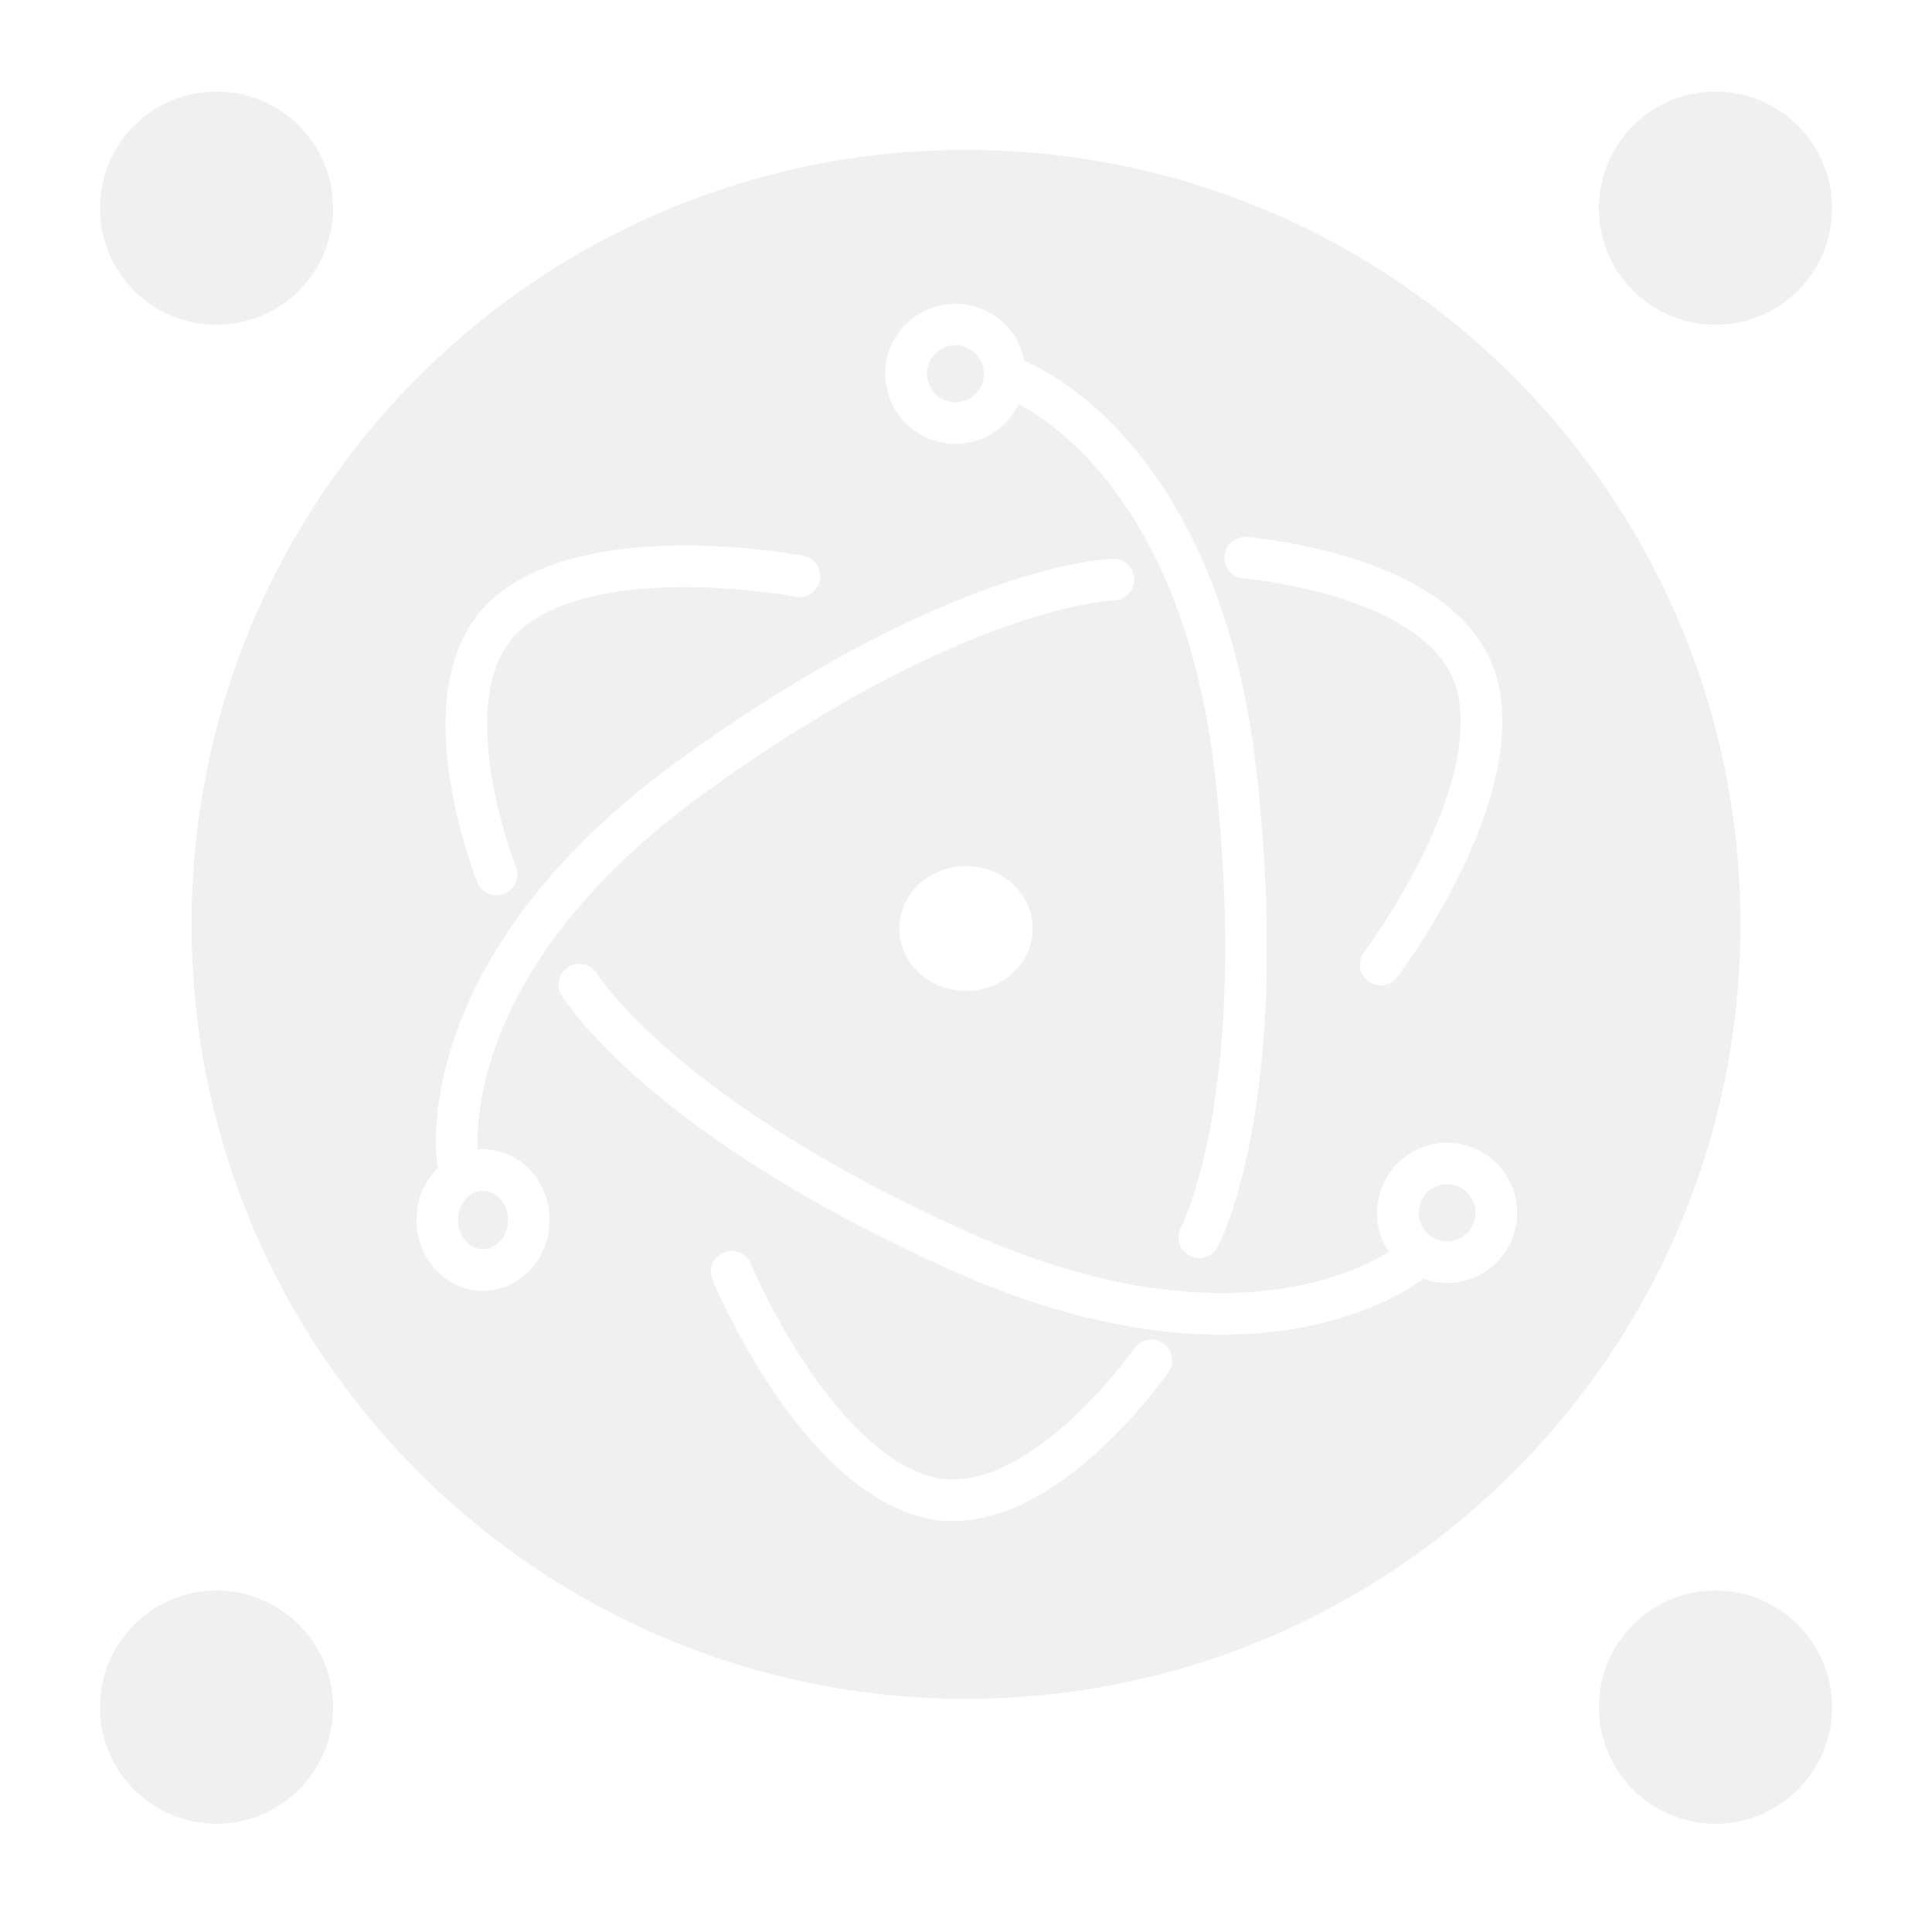
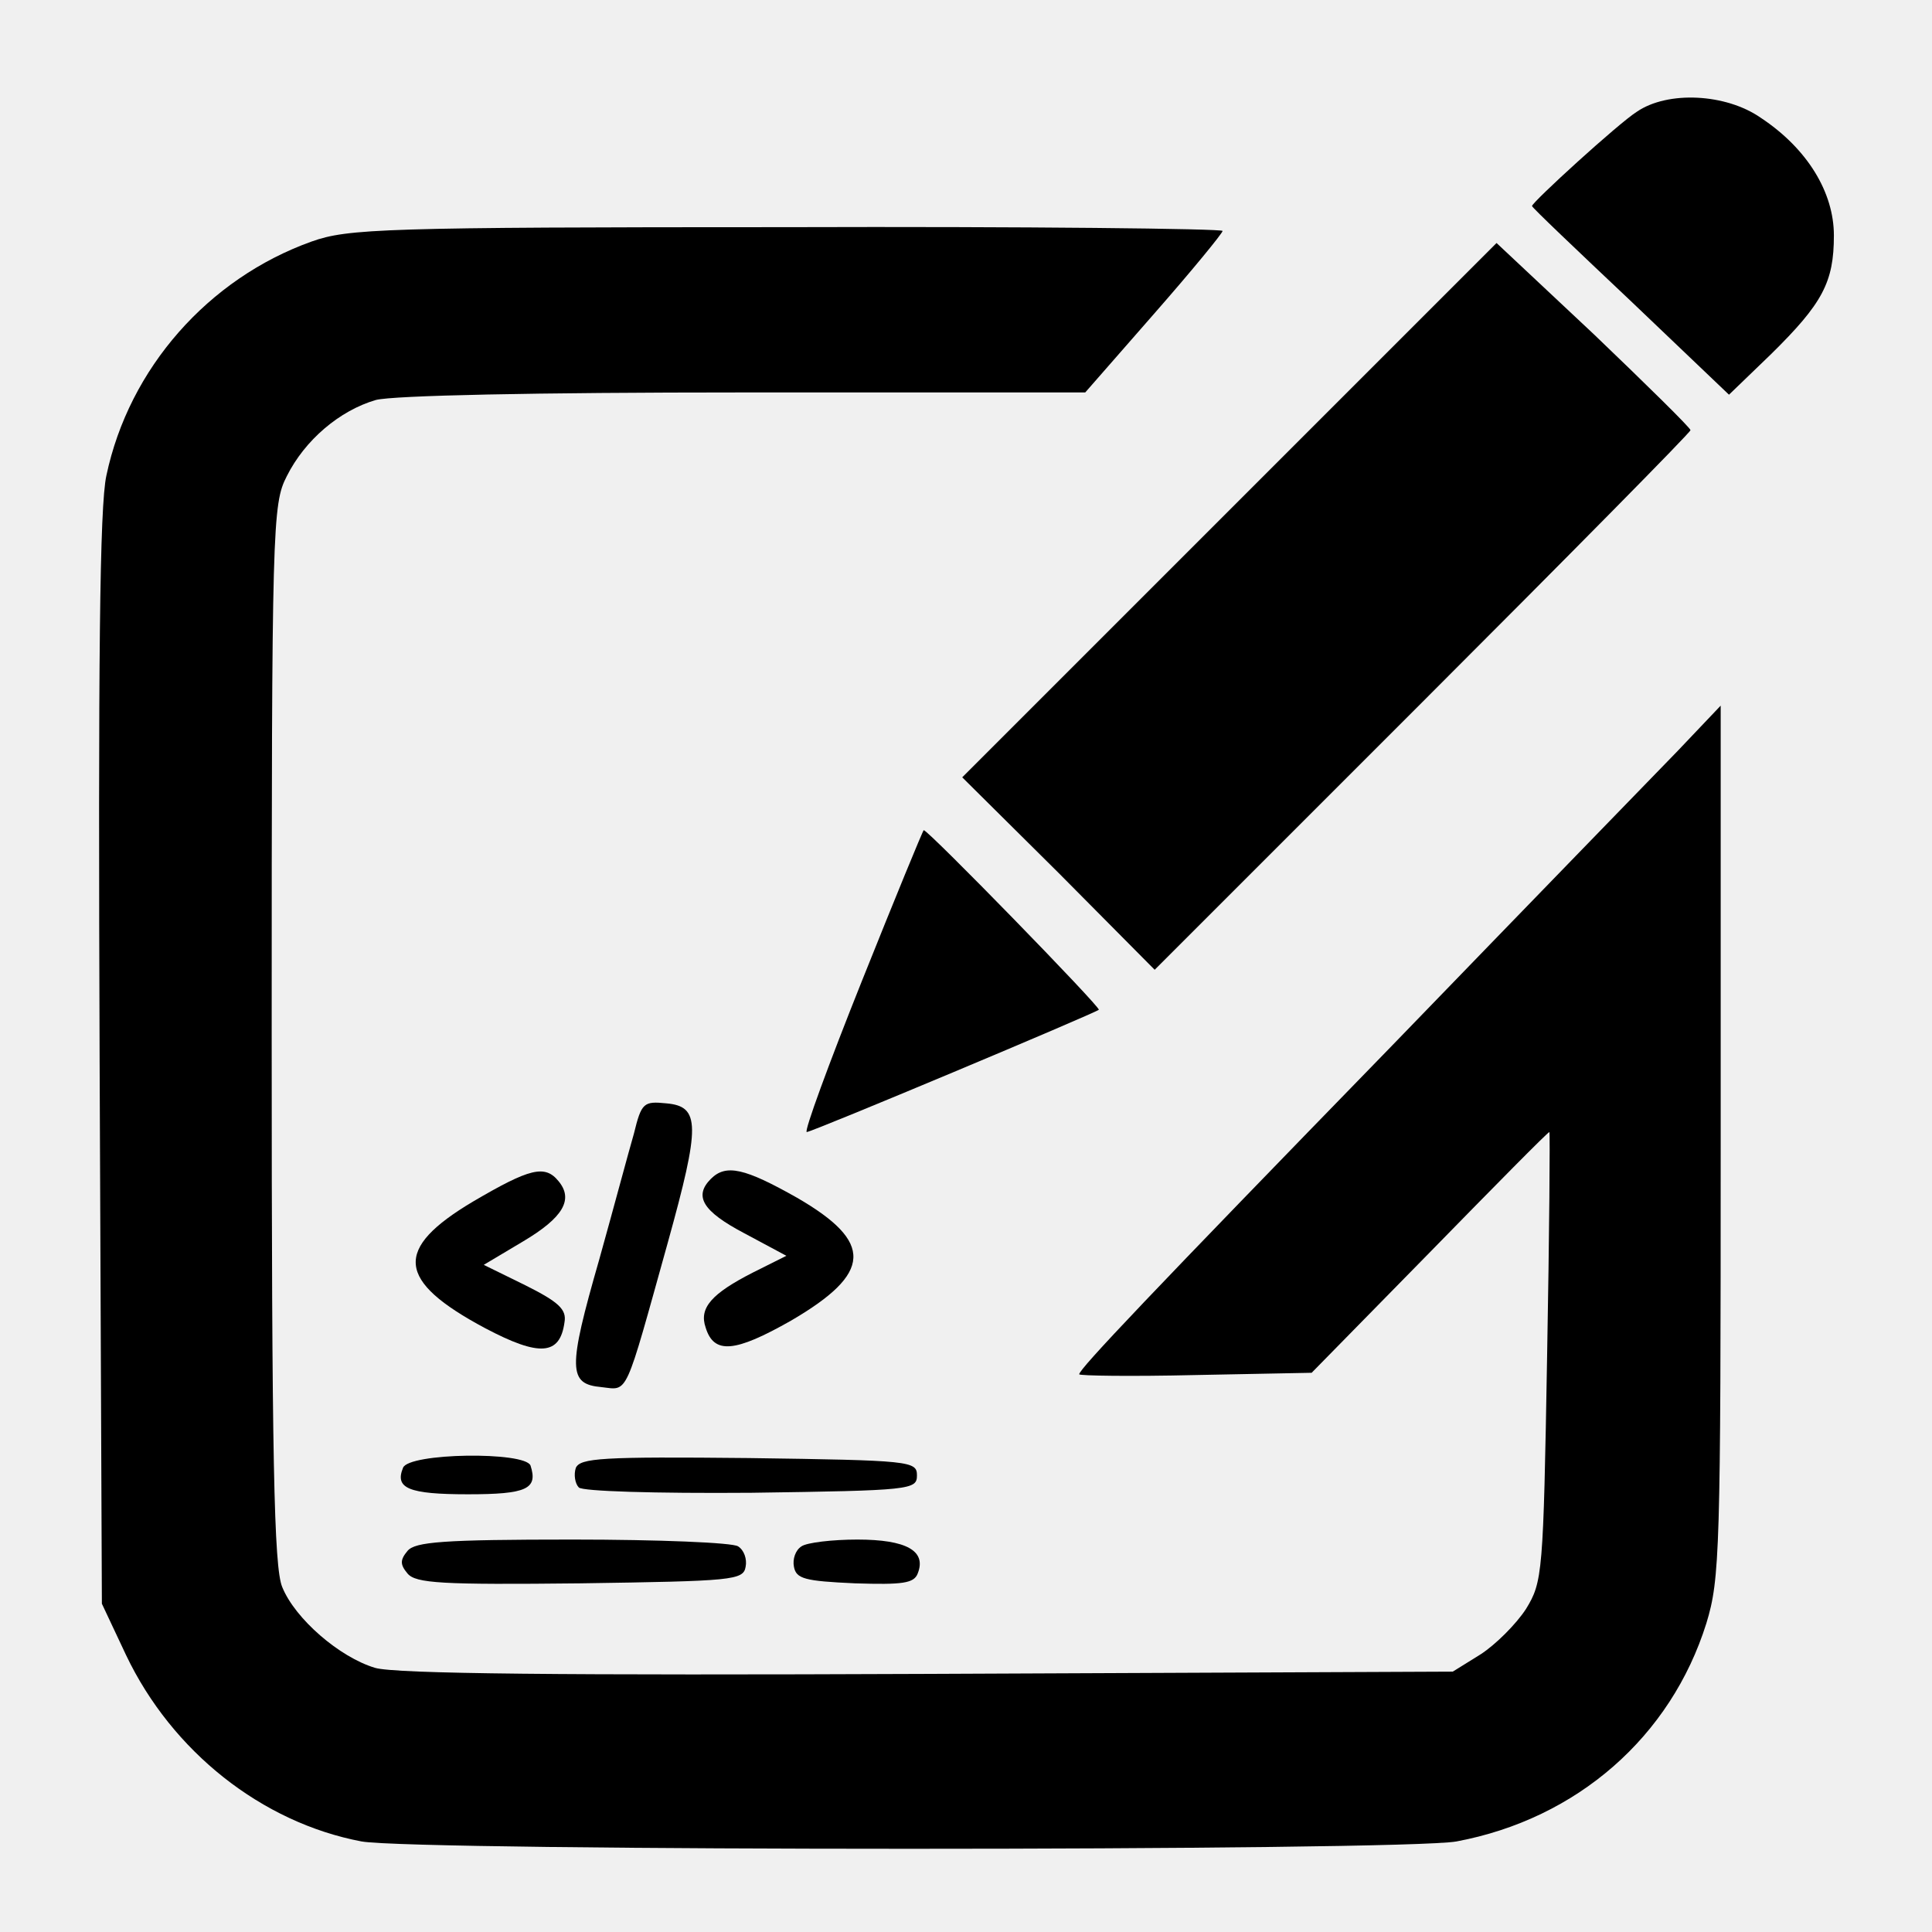
- <svg xmlns="http://www.w3.org/2000/svg" width="232" height="232" viewBox="0 0 232 232" fill="none">
-   <g filter="url(#filter0_b)">
-     <path d="M231.5 1V0.5H231H1H0.5V1V231V231.5H1H231H231.5V231V1ZM40.5 25C40.5 33.008 34.008 39.5 26 39.5C17.992 39.5 11.5 33.008 11.5 25C11.5 16.992 17.992 10.5 26 10.5C34.008 10.5 40.5 16.992 40.5 25ZM220.5 25C220.5 33.008 214.008 39.5 206 39.5C197.992 39.5 191.5 33.008 191.5 25C191.5 16.992 197.992 10.5 206 10.5C214.008 10.5 220.5 16.992 220.5 25ZM40.5 205C40.5 213.008 34.008 219.5 26 219.5C17.992 219.5 11.5 213.008 11.5 205C11.5 196.992 17.992 190.5 26 190.5C34.008 190.5 40.5 196.992 40.5 205ZM220.5 205C220.5 213.008 214.008 219.5 206 219.5C197.992 219.5 191.5 213.008 191.5 205C191.5 196.992 197.992 190.5 206 190.5C214.008 190.5 220.5 196.992 220.5 205ZM209.5 111C209.5 162.639 167.639 204.5 116 204.5C64.361 204.5 22.5 162.639 22.5 111C22.5 59.361 64.361 17.5 116 17.5C167.639 17.5 209.5 59.361 209.5 111Z" fill="white" stroke="white" />
-     <path d="M63.5 146.5C63.5 149.959 60.897 152.5 58 152.5C55.103 152.5 52.5 149.959 52.5 146.5C52.5 143.041 55.103 140.5 58 140.5C60.897 140.5 63.5 143.041 63.5 146.5Z" stroke="white" stroke-width="5" />
-     <path d="M54.986 139.466C54.986 139.466 51.197 116.315 83.187 93.165C115.178 70.014 133.698 69.593 133.698 69.593" stroke="white" stroke-width="5" stroke-linecap="round" />
-     <path d="M178.902 142.686C177.27 139.853 173.652 138.88 170.819 140.512C167.987 142.144 167.014 145.762 168.646 148.595C170.277 151.427 173.896 152.4 176.728 150.768C179.561 149.137 180.534 145.518 178.902 142.686Z" stroke="white" stroke-width="5" />
-     <path d="M169.409 151.555C169.409 151.555 151.24 166.394 115.211 150.232C79.182 134.07 69.572 118.232 69.572 118.232" stroke="white" stroke-width="5" stroke-linecap="round" />
-     <path d="M109.577 41.971C107.966 44.814 108.964 48.426 111.808 50.038C114.651 51.65 118.263 50.651 119.875 47.807C121.487 44.964 120.488 41.352 117.645 39.74C114.801 38.129 111.189 39.127 109.577 41.971Z" stroke="white" stroke-width="5" />
-     <path d="M122.038 45.647C122.038 45.647 144.047 53.767 148.412 93.013C152.778 132.259 144.012 148.579 144.012 148.579" stroke="white" stroke-width="5" stroke-linecap="round" />
-     <path d="M59.633 105C59.633 105 50.437 82.104 61.305 73.362C72.174 64.619 96 69.199 96 69.199" stroke="white" stroke-width="5" stroke-linecap="round" />
-     <path d="M149.532 66.978C149.532 66.978 174.391 68.913 177.477 82.638C180.564 96.363 165.799 115.833 165.799 115.833" stroke="white" stroke-width="5" stroke-linecap="round" />
-     <path d="M138.248 163.363C138.248 163.363 124.023 183.841 110.618 179.573C97.213 175.305 87.866 152.728 87.866 152.728" stroke="white" stroke-width="5" stroke-linecap="round" />
-     <path d="M116 119C120.418 119 124 115.642 124 111.5C124 107.358 120.418 104 116 104C111.582 104 108 107.358 108 111.5C108 115.642 111.582 119 116 119Z" fill="white" />
+ <svg xmlns="http://www.w3.org/2000/svg" height="256pt" preserveAspectRatio="xMidYMid meet" viewBox="0 0 256 256" width="256pt">
+   <g transform="matrix(.1 0 0 -.1 0 256)">
+     <path d="m2169 2412c-24-15-139-120-139-125 0-2 59-58 131-126l130-124 56 54c68 67 83 95 83 157 0 57-35 115-97 156-46 32-123 36-164 8z" />
+     <path d="m413 2240c-137-49-242-168-272-310-9-40-11-247-9-775l3-720 32-68c61-128 180-222 312-247 72-13 1380-13 1451 0 160 30 284 139 331 289 18 59 19 96 19 639v577l-57-60c-32-33-202-208-378-390-323-332-415-429-415-436 0-2 69-3 154-1l154 3 156 159c86 88 157 160 159 160 1 0 0-134-3-297-5-289-6-299-28-335-13-20-40-47-60-60l-37-23-695-3c-484-2-706 0-733 8-47 14-106 65-123 107-11 26-14 167-14 733 0 676 1 702 20 739 24 48 70 87 118 101 23 6 209 10 488 10h452l91 104c50 57 91 107 91 110s-260 6-577 5c-536 0-582-2-630-19z" />
+     <path d="m1629 1884-354-354 128-127 127-128 355 355c195 195 355 357 355 360s-58 60-128 127l-129 121z" />
+     <path d="m1142 1260c-44-110-77-200-73-200 7 0 381 157 387 162 3 3-226 238-232 238-1 0-38-90-82-200z" />
+     <path d="m840 1058c-7-24-27-99-46-167-42-146-41-165 3-169 36-4 30-16 88 192 43 155 43 180-2 184-30 3-33 1-43-40z" />
+     <path d="m627 968c-106-63-102-105 16-168 72-38 99-36 105 8 3 17-8 27-52 49l-55 27 52 31c54 32 67 56 47 80-18 22-38 17-113-27z" />
+     <path d="m942 998c-23-23-11-43 44-72l56-30-44-22c-55-28-72-47-63-73 11-36 39-33 113 9 108 63 110 104 8 163-69 39-94 45-114 25z" />
+     <path d="m534 615c-11-27 7-35 86-35 78 0 93 7 83 38-7 19-162 17-169-3z" />
+     <path d="m763 615c-3-9-1-21 4-26s99-8 229-7c211 3 219 4 219 23s-8 20-223 23c-195 2-223 0-229-13z" />
+     <path d="m540 505c-10-12-10-18 0-30 11-13 45-15 229-13 202 3 216 4 219 22 2 10-2 22-10 27-7 5-106 9-219 9-172 0-209-3-219-15z" />
+     <path d="m1062 511c-8-5-12-17-10-27 3-16 14-19 81-22 63-2 78 0 83 13 12 30-15 45-80 45-33 0-67-4-74-9z" />
  </g>
-   <defs>
-     <filter id="filter0_b" x="-4" y="-4" width="240" height="240" filterUnits="userSpaceOnUse" color-interpolation-filters="sRGB">
-       <feFlood flood-opacity="0" result="BackgroundImageFix" />
-       <feGaussianBlur in="BackgroundImage" stdDeviation="2" />
-       <feComposite in2="SourceAlpha" operator="in" result="effect1_backgroundBlur" />
-       <feBlend mode="normal" in="SourceGraphic" in2="effect1_backgroundBlur" result="shape" />
-     </filter>
-   </defs>
</svg>
